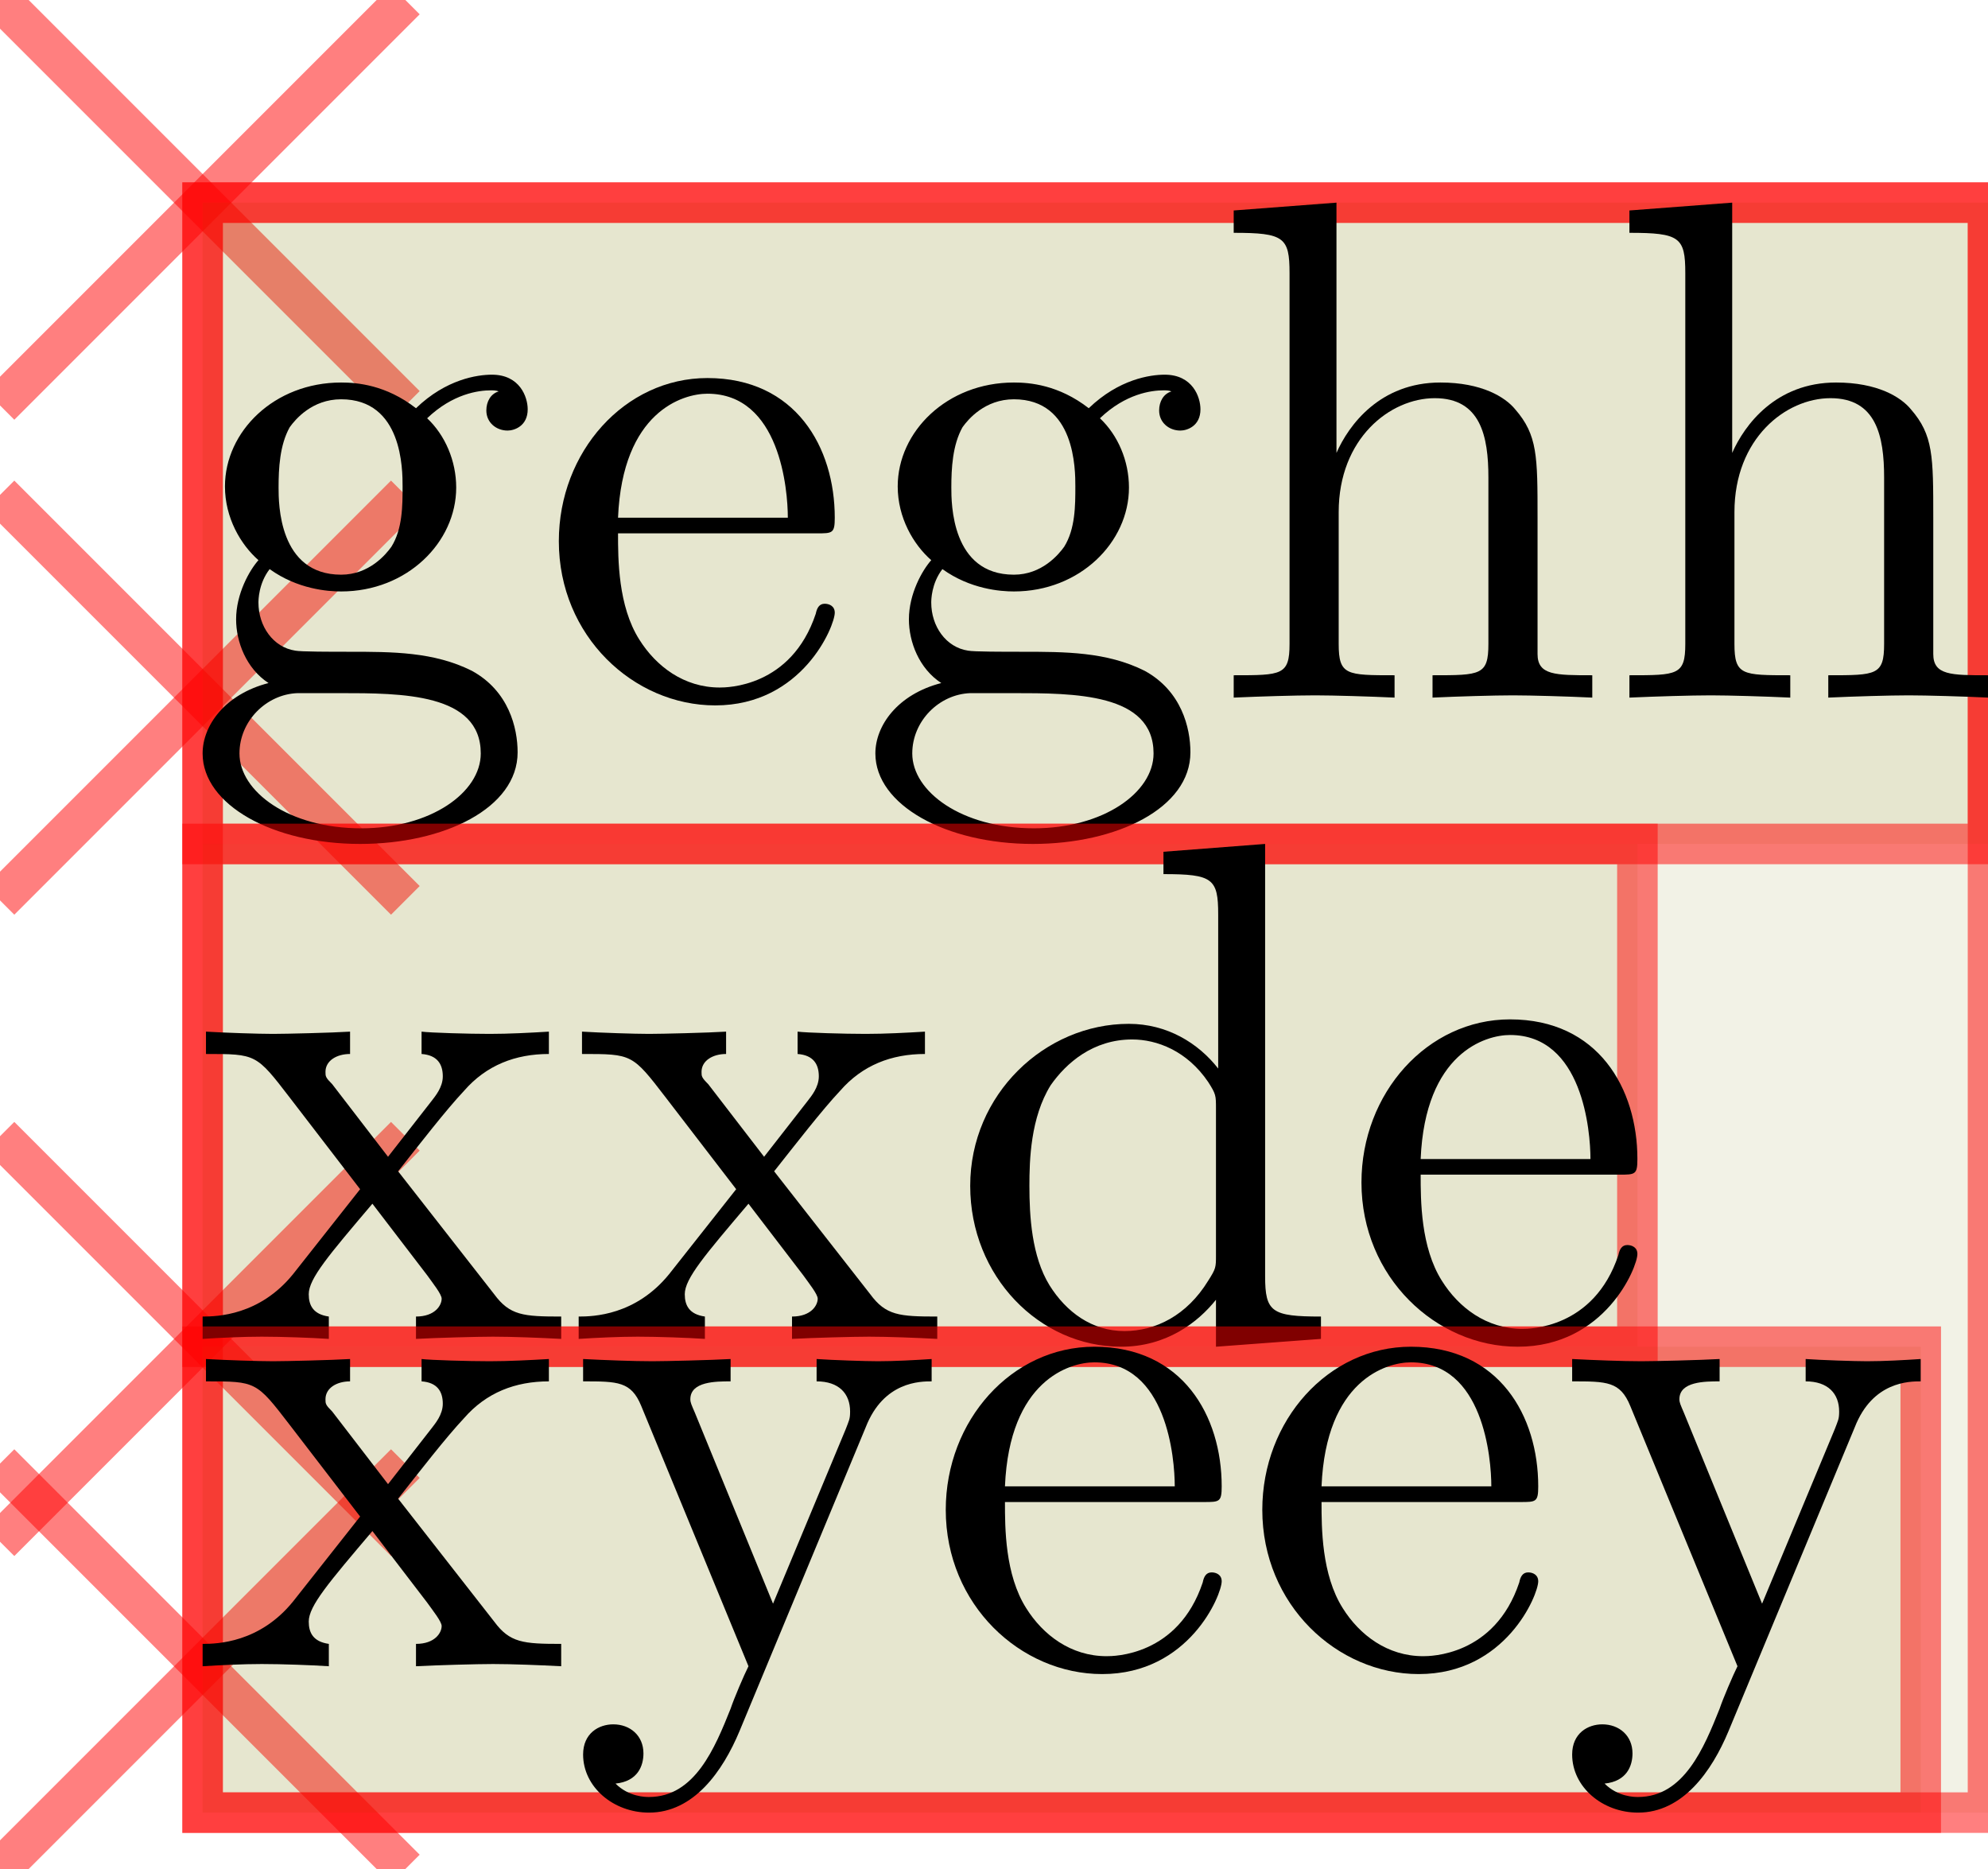
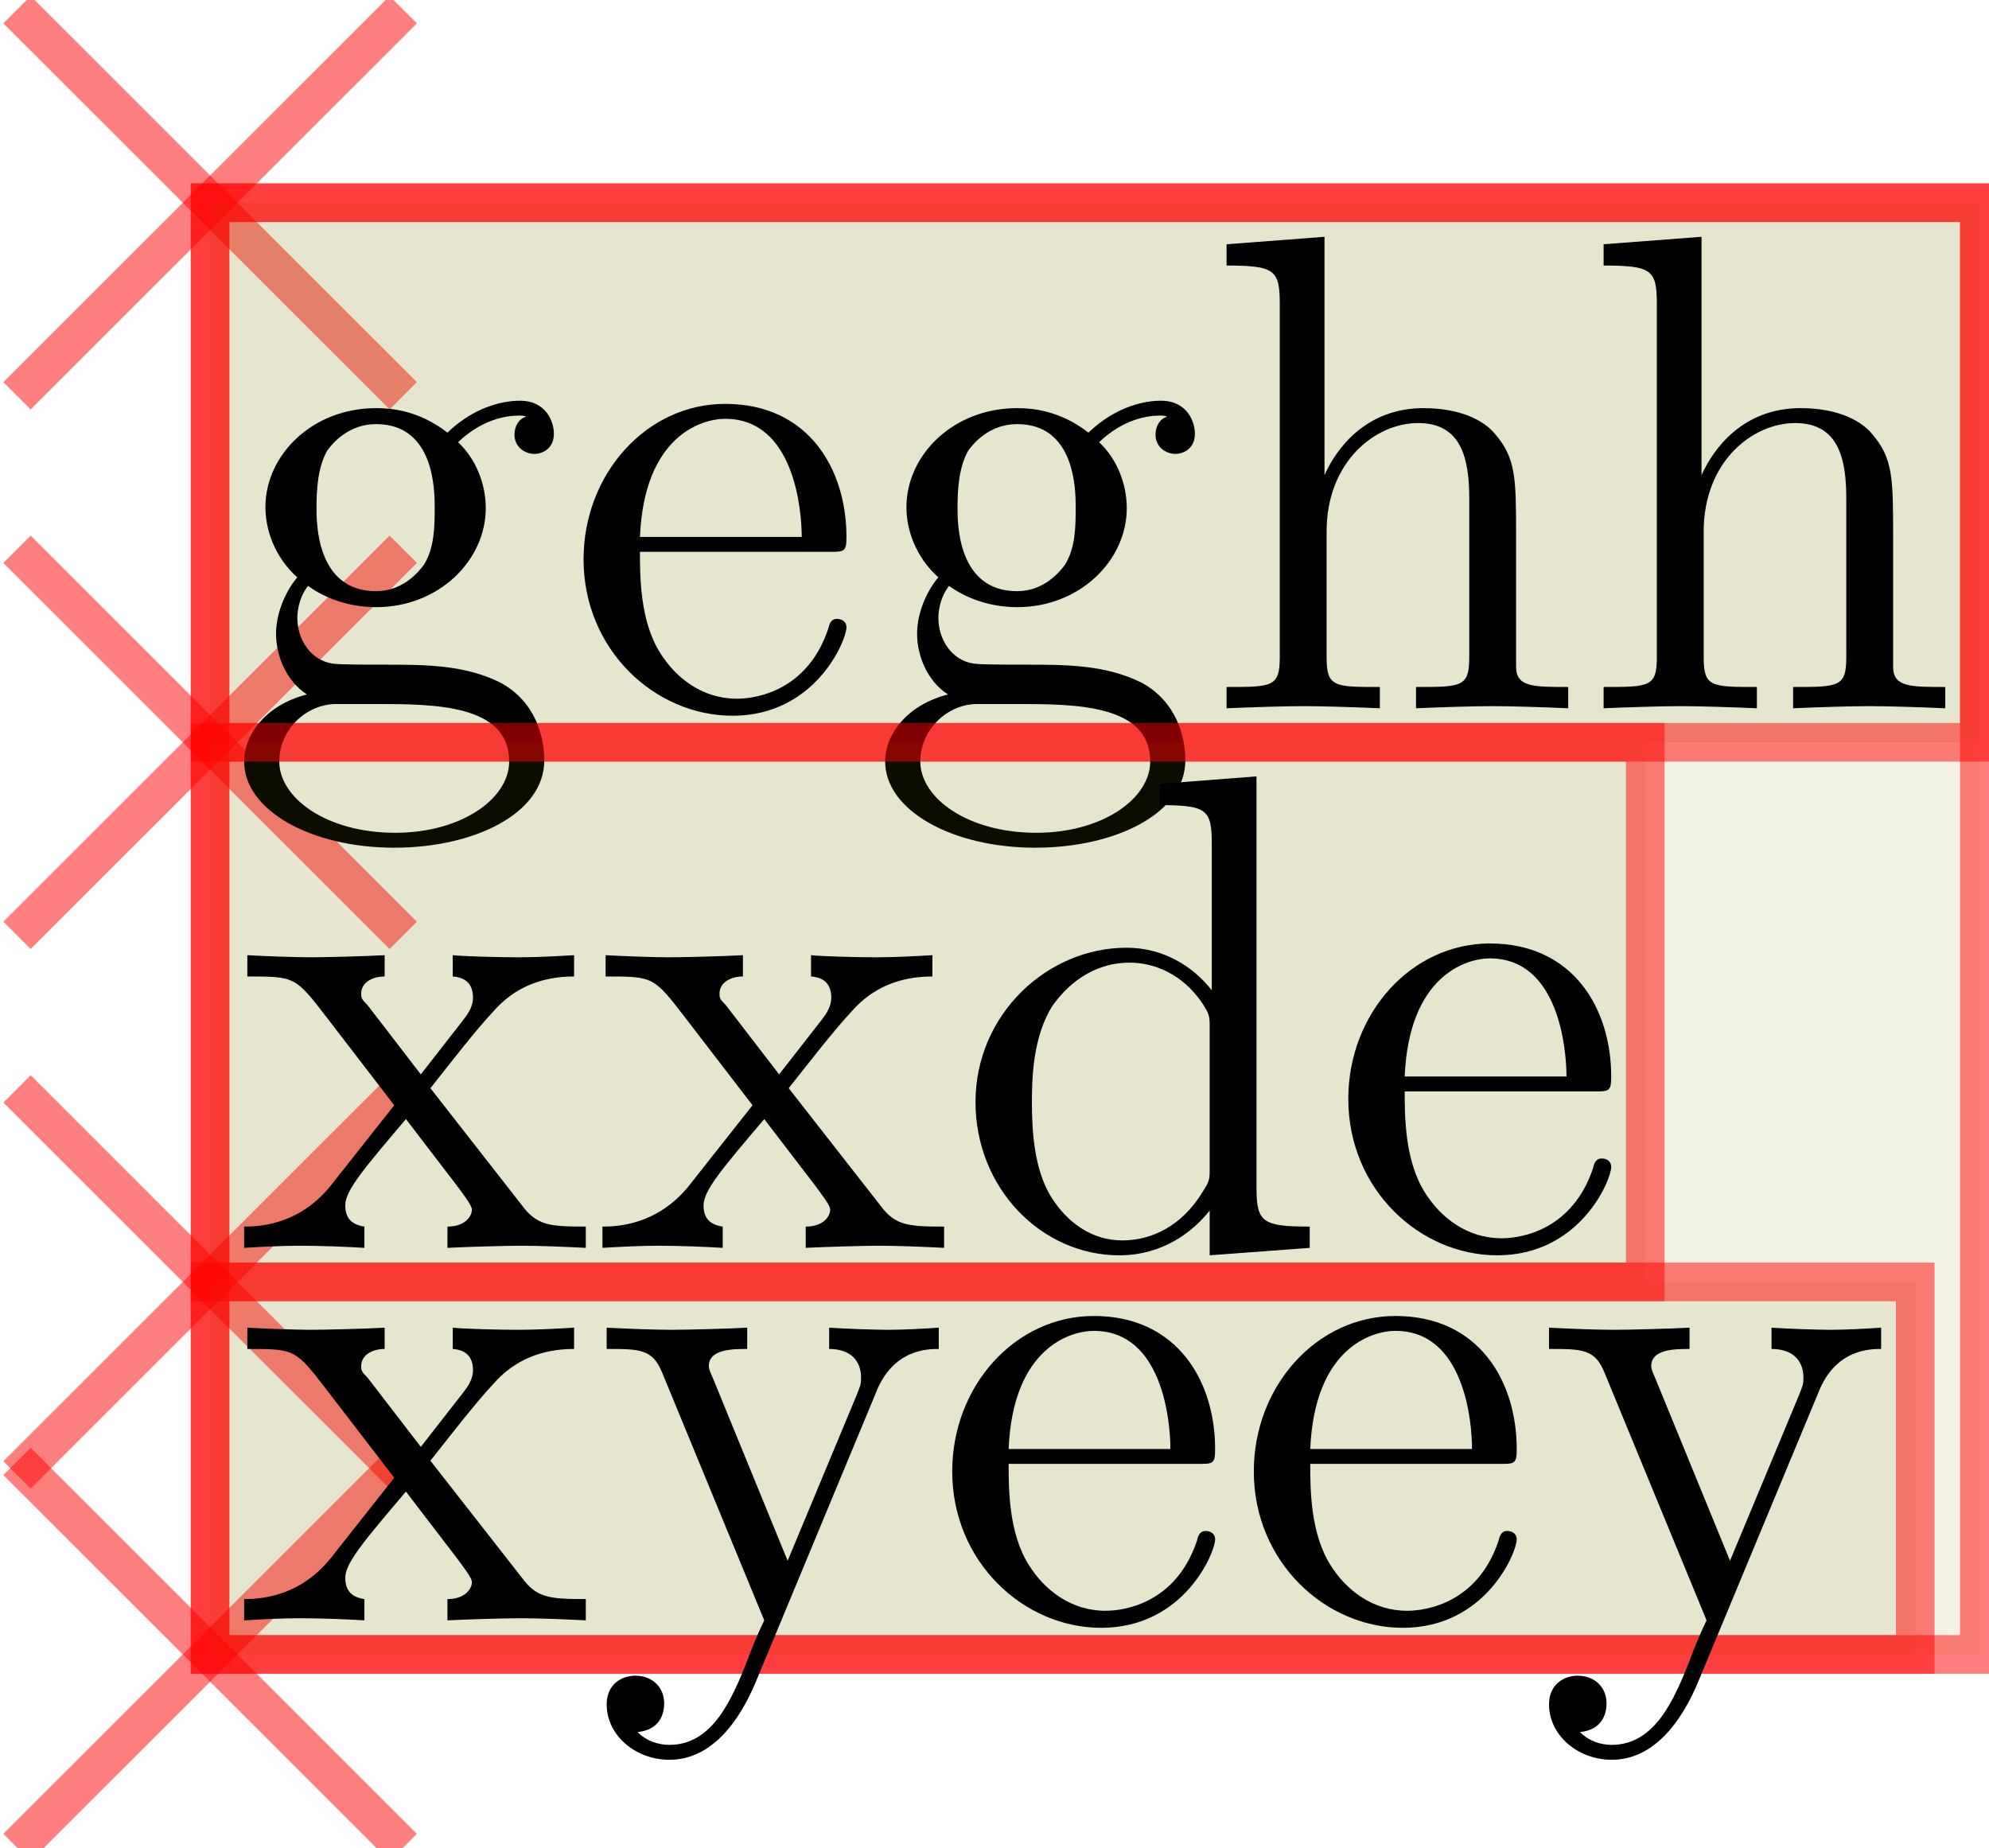
- <svg xmlns="http://www.w3.org/2000/svg" width="55.613pt" height="52.276pt" viewBox="0 0 55.613 52.276" version="1.1">
+ <svg xmlns="http://www.w3.org/2000/svg" width="58.397pt" height="54.247pt" viewBox="0 0 58.397 54.247" version="1.1">
  <g id="surface29">
-     <path style="fill:none;stroke-width:0.567;stroke-linecap:butt;stroke-linejoin:miter;stroke:rgb(100%,0%,0%);stroke-opacity:0.5;stroke-miterlimit:10;" d="M -2.835 2.835 L 2.835 -2.835 " transform="matrix(2,0,0,2,5.669291,5.669291)" />
-     <path style="fill:none;stroke-width:0.567;stroke-linecap:butt;stroke-linejoin:miter;stroke:rgb(100%,0%,0%);stroke-opacity:0.5;stroke-miterlimit:10;" d="M 2.835 2.835 L -2.835 -2.835 " transform="matrix(2,0,0,2,5.669291,5.669291)" />
-     <path style="fill-rule:nonzero;fill:rgb(50%,50%,0%);fill-opacity:0.1;stroke-width:0.567;stroke-linecap:butt;stroke-linejoin:miter;stroke:rgb(100%,0%,0%);stroke-opacity:0.5;stroke-miterlimit:10;" d="M -0.001 22.515 L 24.972 22.515 L 24.972 -0.001 L -0.001 -0.001 Z M -0.001 22.515 " transform="matrix(2,0,0,2,5.669291,5.669291)" />
-     <path style="fill:none;stroke-width:0.567;stroke-linecap:butt;stroke-linejoin:miter;stroke:rgb(100%,0%,0%);stroke-opacity:0.5;stroke-miterlimit:10;" d="M -2.835 9.757 L 2.835 4.087 " transform="matrix(2,0,0,2,5.669291,5.669291)" />
-     <path style="fill:none;stroke-width:0.567;stroke-linecap:butt;stroke-linejoin:miter;stroke:rgb(100%,0%,0%);stroke-opacity:0.5;stroke-miterlimit:10;" d="M 2.835 9.757 L -2.835 4.087 " transform="matrix(2,0,0,2,5.669291,5.669291)" />
-     <path style="fill-rule:nonzero;fill:rgb(50%,50%,0%);fill-opacity:0.1;stroke-width:0.567;stroke-linecap:butt;stroke-linejoin:miter;stroke:rgb(100%,0%,0%);stroke-opacity:0.5;stroke-miterlimit:10;" d="M -0.001 8.968 L 24.972 8.968 L 24.972 -0.001 L -0.001 -0.001 Z M -0.001 8.968 " transform="matrix(2,0,0,2,5.669291,5.669291)" />
-     <path style=" stroke:none;fill-rule:nonzero;fill:rgb(0%,0%,0%);fill-opacity:1;" d="M 9.543 16.074 C 7.793 16.074 7.793 14.074 7.793 13.637 C 7.793 13.105 7.824 12.449 8.105 11.949 C 8.262 11.73 8.73 11.168 9.543 11.168 C 11.262 11.168 11.262 13.137 11.262 13.605 C 11.262 14.137 11.262 14.793 10.949 15.293 C 10.793 15.512 10.324 16.074 9.543 16.074 Z M 7.23 16.855 C 7.23 16.793 7.23 16.324 7.543 15.918 C 8.324 16.48 9.168 16.543 9.543 16.543 C 11.387 16.543 12.762 15.168 12.762 13.637 C 12.762 12.887 12.449 12.168 11.949 11.699 C 12.668 11.012 13.387 10.918 13.73 10.918 C 13.793 10.918 13.887 10.918 13.949 10.949 C 13.73 11.012 13.605 11.23 13.605 11.48 C 13.605 11.824 13.887 12.043 14.199 12.043 C 14.387 12.043 14.762 11.918 14.762 11.449 C 14.762 11.105 14.543 10.48 13.762 10.48 C 13.355 10.48 12.48 10.605 11.637 11.418 C 10.793 10.762 9.98 10.699 9.543 10.699 C 7.668 10.699 6.293 12.074 6.293 13.605 C 6.293 14.48 6.73 15.23 7.23 15.668 C 6.98 15.949 6.605 16.605 6.605 17.324 C 6.605 17.949 6.887 18.699 7.512 19.105 C 6.293 19.418 5.668 20.293 5.668 21.074 C 5.668 22.512 7.637 23.605 10.074 23.605 C 12.418 23.605 14.48 22.605 14.48 21.043 C 14.48 20.355 14.23 19.324 13.199 18.762 C 12.137 18.23 10.98 18.23 9.762 18.23 C 9.262 18.23 8.418 18.23 8.262 18.199 C 7.637 18.105 7.23 17.512 7.23 16.855 Z M 10.105 23.168 C 8.074 23.168 6.699 22.137 6.699 21.074 C 6.699 20.168 7.449 19.418 8.324 19.387 L 9.512 19.387 C 11.23 19.387 13.449 19.387 13.449 21.074 C 13.449 22.168 12.043 23.168 10.105 23.168 Z M 10.105 23.168 " />
-     <path style=" stroke:none;fill-rule:nonzero;fill:rgb(0%,0%,0%);fill-opacity:1;" d="M 17.289 14.48 C 17.414 11.512 19.102 11.012 19.789 11.012 C 21.82 11.012 22.039 13.699 22.039 14.48 Z M 17.289 14.918 L 22.852 14.918 C 23.289 14.918 23.352 14.918 23.352 14.48 C 23.352 12.512 22.258 10.574 19.789 10.574 C 17.477 10.574 15.633 12.637 15.633 15.137 C 15.633 17.793 17.727 19.73 20.008 19.73 C 22.445 19.73 23.352 17.512 23.352 17.137 C 23.352 16.949 23.195 16.887 23.07 16.887 C 22.914 16.887 22.852 17.012 22.82 17.168 C 22.133 19.23 20.32 19.23 20.133 19.23 C 19.133 19.23 18.352 18.637 17.883 17.887 C 17.289 16.949 17.289 15.637 17.289 14.918 Z M 17.289 14.918 " />
-     <path style=" stroke:none;fill-rule:nonzero;fill:rgb(0%,0%,0%);fill-opacity:1;" d="M 28.363 16.074 C 26.613 16.074 26.613 14.074 26.613 13.637 C 26.613 13.105 26.645 12.449 26.926 11.949 C 27.082 11.73 27.551 11.168 28.363 11.168 C 30.082 11.168 30.082 13.137 30.082 13.605 C 30.082 14.137 30.082 14.793 29.77 15.293 C 29.613 15.512 29.145 16.074 28.363 16.074 Z M 26.051 16.855 C 26.051 16.793 26.051 16.324 26.363 15.918 C 27.145 16.48 27.988 16.543 28.363 16.543 C 30.207 16.543 31.582 15.168 31.582 13.637 C 31.582 12.887 31.27 12.168 30.77 11.699 C 31.488 11.012 32.207 10.918 32.551 10.918 C 32.613 10.918 32.707 10.918 32.77 10.949 C 32.551 11.012 32.426 11.23 32.426 11.48 C 32.426 11.824 32.707 12.043 33.02 12.043 C 33.207 12.043 33.582 11.918 33.582 11.449 C 33.582 11.105 33.363 10.48 32.582 10.48 C 32.176 10.48 31.301 10.605 30.457 11.418 C 29.613 10.762 28.801 10.699 28.363 10.699 C 26.488 10.699 25.113 12.074 25.113 13.605 C 25.113 14.48 25.551 15.23 26.051 15.668 C 25.801 15.949 25.426 16.605 25.426 17.324 C 25.426 17.949 25.707 18.699 26.332 19.105 C 25.113 19.418 24.488 20.293 24.488 21.074 C 24.488 22.512 26.457 23.605 28.895 23.605 C 31.238 23.605 33.301 22.605 33.301 21.043 C 33.301 20.355 33.051 19.324 32.02 18.762 C 30.957 18.23 29.801 18.23 28.582 18.23 C 28.082 18.23 27.238 18.23 27.082 18.199 C 26.457 18.105 26.051 17.512 26.051 16.855 Z M 28.926 23.168 C 26.895 23.168 25.52 22.137 25.52 21.074 C 25.52 20.168 26.27 19.418 27.145 19.387 L 28.332 19.387 C 30.051 19.387 32.27 19.387 32.27 21.074 C 32.27 22.168 30.863 23.168 28.926 23.168 Z M 28.926 23.168 " />
-     <path style=" stroke:none;fill-rule:nonzero;fill:rgb(0%,0%,0%);fill-opacity:1;" d="M 36.074 18.012 C 36.074 18.887 35.855 18.887 34.512 18.887 L 34.512 19.512 C 35.23 19.48 36.23 19.449 36.793 19.449 C 37.293 19.449 38.324 19.48 39.012 19.512 L 39.012 18.887 C 37.668 18.887 37.449 18.887 37.449 18.012 L 37.449 14.324 C 37.449 12.262 38.887 11.137 40.137 11.137 C 41.418 11.137 41.637 12.199 41.637 13.355 L 41.637 18.012 C 41.637 18.887 41.418 18.887 40.074 18.887 L 40.074 19.512 C 40.762 19.48 41.793 19.449 42.324 19.449 C 42.824 19.449 43.887 19.48 44.543 19.512 L 44.543 18.887 C 43.512 18.887 43.012 18.887 43.012 18.293 L 43.012 14.48 C 43.012 12.762 43.012 12.168 42.387 11.449 C 42.105 11.105 41.449 10.699 40.293 10.699 C 38.605 10.699 37.73 11.887 37.387 12.668 L 37.387 5.668 L 34.512 5.887 L 34.512 6.512 C 35.918 6.512 36.074 6.637 36.074 7.637 Z M 36.074 18.012 " />
-     <path style=" stroke:none;fill-rule:nonzero;fill:rgb(0%,0%,0%);fill-opacity:1;" d="M 47.145 18.012 C 47.145 18.887 46.926 18.887 45.582 18.887 L 45.582 19.512 C 46.301 19.48 47.301 19.449 47.863 19.449 C 48.363 19.449 49.395 19.48 50.082 19.512 L 50.082 18.887 C 48.738 18.887 48.52 18.887 48.52 18.012 L 48.52 14.324 C 48.52 12.262 49.957 11.137 51.207 11.137 C 52.488 11.137 52.707 12.199 52.707 13.355 L 52.707 18.012 C 52.707 18.887 52.488 18.887 51.145 18.887 L 51.145 19.512 C 51.832 19.48 52.863 19.449 53.395 19.449 C 53.895 19.449 54.957 19.48 55.613 19.512 L 55.613 18.887 C 54.582 18.887 54.082 18.887 54.082 18.293 L 54.082 14.48 C 54.082 12.762 54.082 12.168 53.457 11.449 C 53.176 11.105 52.52 10.699 51.363 10.699 C 49.676 10.699 48.801 11.887 48.457 12.668 L 48.457 5.668 L 45.582 5.887 L 45.582 6.512 C 46.988 6.512 47.145 6.637 47.145 7.637 Z M 47.145 18.012 " />
-     <path style="fill:none;stroke-width:0.567;stroke-linecap:butt;stroke-linejoin:miter;stroke:rgb(100%,0%,0%);stroke-opacity:0.5;stroke-miterlimit:10;" d="M -2.835 18.726 L 2.835 13.056 " transform="matrix(2,0,0,2,5.669291,5.669291)" />
-     <path style="fill:none;stroke-width:0.567;stroke-linecap:butt;stroke-linejoin:miter;stroke:rgb(100%,0%,0%);stroke-opacity:0.5;stroke-miterlimit:10;" d="M 2.835 18.726 L -2.835 13.056 " transform="matrix(2,0,0,2,5.669291,5.669291)" />
-     <path style="fill-rule:nonzero;fill:rgb(50%,50%,0%);fill-opacity:0.1;stroke-width:0.567;stroke-linecap:butt;stroke-linejoin:miter;stroke:rgb(100%,0%,0%);stroke-opacity:0.5;stroke-miterlimit:10;" d="M -0.001 15.999 L 20.068 15.999 L 20.068 8.968 L -0.001 8.968 Z M -0.001 15.999 " transform="matrix(2,0,0,2,5.669291,5.669291)" />
-     <path style=" stroke:none;fill-rule:nonzero;fill:rgb(0%,0%,0%);fill-opacity:1;" d="M 11.137 32.762 C 11.73 32.012 12.48 31.043 12.98 30.512 C 13.605 29.793 14.418 29.48 15.355 29.48 L 15.355 28.855 C 14.824 28.887 14.23 28.918 13.699 28.918 C 13.105 28.918 12.043 28.887 11.793 28.855 L 11.793 29.48 C 12.23 29.512 12.387 29.762 12.387 30.105 C 12.387 30.418 12.168 30.668 12.074 30.793 L 10.855 32.355 L 9.293 30.324 C 9.105 30.137 9.105 30.105 9.105 29.98 C 9.105 29.668 9.418 29.48 9.793 29.48 L 9.793 28.855 C 9.293 28.887 7.98 28.918 7.637 28.918 C 7.23 28.918 6.293 28.887 5.762 28.855 L 5.762 29.48 C 7.168 29.48 7.168 29.48 8.105 30.699 L 10.074 33.262 L 8.199 35.637 C 7.262 36.793 6.074 36.824 5.668 36.824 L 5.668 37.449 C 6.168 37.418 6.793 37.387 7.324 37.387 C 7.887 37.387 8.73 37.418 9.199 37.449 L 9.199 36.824 C 8.762 36.762 8.637 36.512 8.637 36.199 C 8.637 35.762 9.199 35.105 10.418 33.668 L 11.949 35.668 C 12.105 35.887 12.355 36.199 12.355 36.324 C 12.355 36.512 12.168 36.824 11.637 36.824 L 11.637 37.449 C 12.23 37.418 13.355 37.387 13.793 37.387 C 14.324 37.387 15.105 37.418 15.699 37.449 L 15.699 36.824 C 14.637 36.824 14.262 36.793 13.824 36.199 Z M 11.137 32.762 " />
-     <path style=" stroke:none;fill-rule:nonzero;fill:rgb(0%,0%,0%);fill-opacity:1;" d="M 21.656 32.762 C 22.25 32.012 23 31.043 23.5 30.512 C 24.125 29.793 24.938 29.48 25.875 29.48 L 25.875 28.855 C 25.344 28.887 24.75 28.918 24.219 28.918 C 23.625 28.918 22.562 28.887 22.312 28.855 L 22.312 29.48 C 22.75 29.512 22.906 29.762 22.906 30.105 C 22.906 30.418 22.688 30.668 22.594 30.793 L 21.375 32.355 L 19.812 30.324 C 19.625 30.137 19.625 30.105 19.625 29.98 C 19.625 29.668 19.938 29.48 20.312 29.48 L 20.312 28.855 C 19.812 28.887 18.5 28.918 18.156 28.918 C 17.75 28.918 16.812 28.887 16.281 28.855 L 16.281 29.48 C 17.688 29.48 17.688 29.48 18.625 30.699 L 20.594 33.262 L 18.719 35.637 C 17.781 36.793 16.594 36.824 16.188 36.824 L 16.188 37.449 C 16.688 37.418 17.312 37.387 17.844 37.387 C 18.406 37.387 19.25 37.418 19.719 37.449 L 19.719 36.824 C 19.281 36.762 19.156 36.512 19.156 36.199 C 19.156 35.762 19.719 35.105 20.938 33.668 L 22.469 35.668 C 22.625 35.887 22.875 36.199 22.875 36.324 C 22.875 36.512 22.688 36.824 22.156 36.824 L 22.156 37.449 C 22.75 37.418 23.875 37.387 24.312 37.387 C 24.844 37.387 25.625 37.418 26.219 37.449 L 26.219 36.824 C 25.156 36.824 24.781 36.793 24.344 36.199 Z M 21.656 32.762 " />
-     <path style=" stroke:none;fill-rule:nonzero;fill:rgb(0%,0%,0%);fill-opacity:1;" d="M 34.016 36.355 L 34.016 37.668 L 36.953 37.449 L 36.953 36.824 C 35.578 36.824 35.391 36.699 35.391 35.699 L 35.391 23.605 L 32.547 23.824 L 32.547 24.449 C 33.922 24.449 34.078 24.574 34.078 25.574 L 34.078 29.887 C 33.516 29.168 32.641 28.637 31.578 28.637 C 29.234 28.637 27.141 30.605 27.141 33.168 C 27.141 35.699 29.078 37.668 31.359 37.668 C 32.641 37.668 33.516 36.98 34.016 36.355 Z M 34.016 31.012 L 34.016 35.105 C 34.016 35.449 34.016 35.48 33.797 35.824 C 33.203 36.793 32.328 37.23 31.453 37.23 C 30.547 37.23 29.828 36.699 29.359 35.949 C 28.859 35.137 28.797 34.012 28.797 33.168 C 28.797 32.449 28.828 31.262 29.391 30.355 C 29.828 29.73 30.578 29.074 31.672 29.074 C 32.359 29.074 33.203 29.387 33.797 30.262 C 34.016 30.605 34.016 30.637 34.016 31.012 Z M 34.016 31.012 " />
-     <path style=" stroke:none;fill-rule:nonzero;fill:rgb(0%,0%,0%);fill-opacity:1;" d="M 39.742 32.418 C 39.867 29.449 41.555 28.949 42.242 28.949 C 44.273 28.949 44.492 31.637 44.492 32.418 Z M 39.742 32.855 L 45.305 32.855 C 45.742 32.855 45.805 32.855 45.805 32.418 C 45.805 30.449 44.711 28.512 42.242 28.512 C 39.93 28.512 38.086 30.574 38.086 33.074 C 38.086 35.73 40.18 37.668 42.461 37.668 C 44.898 37.668 45.805 35.449 45.805 35.074 C 45.805 34.887 45.648 34.824 45.523 34.824 C 45.367 34.824 45.305 34.949 45.273 35.105 C 44.586 37.168 42.773 37.168 42.586 37.168 C 41.586 37.168 40.805 36.574 40.336 35.824 C 39.742 34.887 39.742 33.574 39.742 32.855 Z M 39.742 32.855 " />
-     <path style="fill:none;stroke-width:0.567;stroke-linecap:butt;stroke-linejoin:miter;stroke:rgb(100%,0%,0%);stroke-opacity:0.5;stroke-miterlimit:10;" d="M -2.835 23.304 L 2.835 17.634 " transform="matrix(2,0,0,2,5.669291,5.669291)" />
-     <path style="fill:none;stroke-width:0.567;stroke-linecap:butt;stroke-linejoin:miter;stroke:rgb(100%,0%,0%);stroke-opacity:0.5;stroke-miterlimit:10;" d="M 2.835 23.304 L -2.835 17.634 " transform="matrix(2,0,0,2,5.669291,5.669291)" />
-     <path style="fill-rule:nonzero;fill:rgb(50%,50%,0%);fill-opacity:0.1;stroke-width:0.567;stroke-linecap:butt;stroke-linejoin:miter;stroke:rgb(100%,0%,0%);stroke-opacity:0.5;stroke-miterlimit:10;" d="M -0.001 22.515 L 24.031 22.515 L 24.031 15.999 L -0.001 15.999 Z M -0.001 22.515 " transform="matrix(2,0,0,2,5.669291,5.669291)" />
-     <path style=" stroke:none;fill-rule:nonzero;fill:rgb(0%,0%,0%);fill-opacity:1;" d="M 11.137 41.918 C 11.73 41.168 12.48 40.199 12.98 39.668 C 13.605 38.949 14.418 38.637 15.355 38.637 L 15.355 38.012 C 14.824 38.043 14.23 38.074 13.699 38.074 C 13.105 38.074 12.043 38.043 11.793 38.012 L 11.793 38.637 C 12.23 38.668 12.387 38.918 12.387 39.262 C 12.387 39.574 12.168 39.824 12.074 39.949 L 10.855 41.512 L 9.293 39.48 C 9.105 39.293 9.105 39.262 9.105 39.137 C 9.105 38.824 9.418 38.637 9.793 38.637 L 9.793 38.012 C 9.293 38.043 7.98 38.074 7.637 38.074 C 7.23 38.074 6.293 38.043 5.762 38.012 L 5.762 38.637 C 7.168 38.637 7.168 38.637 8.105 39.855 L 10.074 42.418 L 8.199 44.793 C 7.262 45.949 6.074 45.98 5.668 45.98 L 5.668 46.605 C 6.168 46.574 6.793 46.543 7.324 46.543 C 7.887 46.543 8.73 46.574 9.199 46.605 L 9.199 45.98 C 8.762 45.918 8.637 45.668 8.637 45.355 C 8.637 44.918 9.199 44.262 10.418 42.824 L 11.949 44.824 C 12.105 45.043 12.355 45.355 12.355 45.48 C 12.355 45.668 12.168 45.98 11.637 45.98 L 11.637 46.605 C 12.23 46.574 13.355 46.543 13.793 46.543 C 14.324 46.543 15.105 46.574 15.699 46.605 L 15.699 45.98 C 14.637 45.98 14.262 45.949 13.824 45.355 Z M 11.137 41.918 " />
-     <path style=" stroke:none;fill-rule:nonzero;fill:rgb(0%,0%,0%);fill-opacity:1;" d="M 24.219 39.918 C 24.719 38.637 25.75 38.637 26.062 38.637 L 26.062 38.012 C 25.594 38.043 25.031 38.074 24.562 38.074 C 24.219 38.074 23.281 38.043 22.844 38.012 L 22.844 38.637 C 23.469 38.637 23.781 38.98 23.781 39.48 C 23.781 39.699 23.75 39.73 23.656 39.98 L 21.625 44.855 L 19.438 39.512 C 19.344 39.293 19.312 39.23 19.312 39.137 C 19.312 38.637 20.031 38.637 20.438 38.637 L 20.438 38.012 C 19.906 38.043 18.594 38.074 18.25 38.074 C 17.719 38.074 16.906 38.043 16.312 38.012 L 16.312 38.637 C 17.281 38.637 17.656 38.637 17.938 39.324 L 20.938 46.605 C 20.812 46.855 20.531 47.512 20.438 47.793 C 20 48.887 19.438 50.262 18.156 50.262 C 18.062 50.262 17.594 50.262 17.219 49.887 C 17.844 49.824 18 49.387 18 49.043 C 18 48.543 17.625 48.23 17.156 48.23 C 16.75 48.23 16.312 48.48 16.312 49.074 C 16.312 49.98 17.156 50.699 18.156 50.699 C 19.406 50.699 20.219 49.543 20.688 48.418 Z M 24.219 39.918 " />
-     <path style=" stroke:none;fill-rule:nonzero;fill:rgb(0%,0%,0%);fill-opacity:1;" d="M 28.113 41.574 C 28.238 38.605 29.926 38.105 30.613 38.105 C 32.645 38.105 32.863 40.793 32.863 41.574 Z M 28.113 42.012 L 33.676 42.012 C 34.113 42.012 34.176 42.012 34.176 41.574 C 34.176 39.605 33.082 37.668 30.613 37.668 C 28.301 37.668 26.457 39.73 26.457 42.23 C 26.457 44.887 28.551 46.824 30.832 46.824 C 33.27 46.824 34.176 44.605 34.176 44.23 C 34.176 44.043 34.02 43.98 33.895 43.98 C 33.738 43.98 33.676 44.105 33.645 44.262 C 32.957 46.324 31.145 46.324 30.957 46.324 C 29.957 46.324 29.176 45.73 28.707 44.98 C 28.113 44.043 28.113 42.73 28.113 42.012 Z M 28.113 42.012 " />
-     <path style=" stroke:none;fill-rule:nonzero;fill:rgb(0%,0%,0%);fill-opacity:1;" d="M 36.969 41.574 C 37.094 38.605 38.781 38.105 39.469 38.105 C 41.5 38.105 41.719 40.793 41.719 41.574 Z M 36.969 42.012 L 42.531 42.012 C 42.969 42.012 43.031 42.012 43.031 41.574 C 43.031 39.605 41.938 37.668 39.469 37.668 C 37.156 37.668 35.312 39.73 35.312 42.23 C 35.312 44.887 37.406 46.824 39.688 46.824 C 42.125 46.824 43.031 44.605 43.031 44.23 C 43.031 44.043 42.875 43.98 42.75 43.98 C 42.594 43.98 42.531 44.105 42.5 44.262 C 41.812 46.324 40 46.324 39.812 46.324 C 38.812 46.324 38.031 45.73 37.562 44.98 C 36.969 44.043 36.969 42.73 36.969 42.012 Z M 36.969 42.012 " />
-     <path style=" stroke:none;fill-rule:nonzero;fill:rgb(0%,0%,0%);fill-opacity:1;" d="M 51.887 39.918 C 52.387 38.637 53.418 38.637 53.73 38.637 L 53.73 38.012 C 53.262 38.043 52.699 38.074 52.23 38.074 C 51.887 38.074 50.949 38.043 50.512 38.012 L 50.512 38.637 C 51.137 38.637 51.449 38.98 51.449 39.48 C 51.449 39.699 51.418 39.73 51.324 39.98 L 49.293 44.855 L 47.105 39.512 C 47.012 39.293 46.98 39.23 46.98 39.137 C 46.98 38.637 47.699 38.637 48.105 38.637 L 48.105 38.012 C 47.574 38.043 46.262 38.074 45.918 38.074 C 45.387 38.074 44.574 38.043 43.98 38.012 L 43.98 38.637 C 44.949 38.637 45.324 38.637 45.605 39.324 L 48.605 46.605 C 48.48 46.855 48.199 47.512 48.105 47.793 C 47.668 48.887 47.105 50.262 45.824 50.262 C 45.73 50.262 45.262 50.262 44.887 49.887 C 45.512 49.824 45.668 49.387 45.668 49.043 C 45.668 48.543 45.293 48.23 44.824 48.23 C 44.418 48.23 43.98 48.48 43.98 49.074 C 43.98 49.98 44.824 50.699 45.824 50.699 C 47.074 50.699 47.887 49.543 48.355 48.418 Z M 51.887 39.918 " />
+     <path style="fill:none;stroke-width:0.567;stroke-linecap:butt;stroke-linejoin:miter;stroke:rgb(100%,0%,0%);stroke-opacity:0.5;stroke-miterlimit:10;" d="M -2.835 2.834 L 2.835 -2.834 " transform="matrix(2,0,0,2,6.169291,5.952756)" />
+     <path style="fill:none;stroke-width:0.567;stroke-linecap:butt;stroke-linejoin:miter;stroke:rgb(100%,0%,0%);stroke-opacity:0.5;stroke-miterlimit:10;" d="M 2.835 2.834 L -2.835 -2.834 " transform="matrix(2,0,0,2,6.169291,5.952756)" />
+     <path style="fill-rule:nonzero;fill:rgb(50%,50%,0%);fill-opacity:0.1;stroke-width:0.567;stroke-linecap:butt;stroke-linejoin:miter;stroke:rgb(100%,0%,0%);stroke-opacity:0.5;stroke-miterlimit:10;" d="M -0.001 21.313 L 25.972 21.313 L 25.972 0 L -0.001 0 Z M -0.001 21.313 " transform="matrix(2,0,0,2,6.169291,5.952756)" />
+     <path style="fill:none;stroke-width:0.567;stroke-linecap:butt;stroke-linejoin:miter;stroke:rgb(100%,0%,0%);stroke-opacity:0.5;stroke-miterlimit:10;" d="M -2.835 10.756 L 2.835 5.088 " transform="matrix(2,0,0,2,6.169291,5.952756)" />
+     <path style="fill:none;stroke-width:0.567;stroke-linecap:butt;stroke-linejoin:miter;stroke:rgb(100%,0%,0%);stroke-opacity:0.5;stroke-miterlimit:10;" d="M 2.835 10.756 L -2.835 5.088 " transform="matrix(2,0,0,2,6.169291,5.952756)" />
+     <path style="fill-rule:nonzero;fill:rgb(50%,50%,0%);fill-opacity:0.1;stroke-width:0.567;stroke-linecap:butt;stroke-linejoin:miter;stroke:rgb(100%,0%,0%);stroke-opacity:0.5;stroke-miterlimit:10;" d="M -0.001 7.922 L 25.972 7.922 L 25.972 0 L -0.001 0 Z M -0.001 7.922 " transform="matrix(2,0,0,2,6.169291,5.952756)" />
+     <path style=" stroke:none;fill-rule:nonzero;fill:rgb(0%,0%,0%);fill-opacity:1;" d="M 11.043 17.359 C 9.293 17.359 9.293 15.359 9.293 14.922 C 9.293 14.391 9.324 13.734 9.605 13.234 C 9.762 13.016 10.23 12.453 11.043 12.453 C 12.762 12.453 12.762 14.422 12.762 14.891 C 12.762 15.422 12.762 16.078 12.449 16.578 C 12.293 16.797 11.824 17.359 11.043 17.359 Z M 8.73 18.141 C 8.73 18.078 8.73 17.609 9.043 17.203 C 9.824 17.766 10.668 17.828 11.043 17.828 C 12.887 17.828 14.262 16.453 14.262 14.922 C 14.262 14.172 13.949 13.453 13.449 12.984 C 14.168 12.297 14.887 12.203 15.23 12.203 C 15.293 12.203 15.387 12.203 15.449 12.234 C 15.23 12.297 15.105 12.516 15.105 12.766 C 15.105 13.109 15.387 13.328 15.699 13.328 C 15.887 13.328 16.262 13.203 16.262 12.734 C 16.262 12.391 16.043 11.766 15.262 11.766 C 14.855 11.766 13.98 11.891 13.137 12.703 C 12.293 12.047 11.48 11.984 11.043 11.984 C 9.168 11.984 7.793 13.359 7.793 14.891 C 7.793 15.766 8.23 16.516 8.73 16.953 C 8.48 17.234 8.105 17.891 8.105 18.609 C 8.105 19.234 8.387 19.984 9.012 20.391 C 7.793 20.703 7.168 21.578 7.168 22.359 C 7.168 23.797 9.137 24.891 11.574 24.891 C 13.918 24.891 15.98 23.891 15.98 22.328 C 15.98 21.641 15.73 20.609 14.699 20.047 C 13.637 19.516 12.48 19.516 11.262 19.516 C 10.762 19.516 9.918 19.516 9.762 19.484 C 9.137 19.391 8.73 18.797 8.73 18.141 Z M 11.605 24.453 C 9.574 24.453 8.199 23.422 8.199 22.359 C 8.199 21.453 8.949 20.703 9.824 20.672 L 11.012 20.672 C 12.73 20.672 14.949 20.672 14.949 22.359 C 14.949 23.453 13.543 24.453 11.605 24.453 Z M 11.605 24.453 " />
+     <path style=" stroke:none;fill-rule:nonzero;fill:rgb(0%,0%,0%);fill-opacity:1;" d="M 18.789 15.766 C 18.914 12.797 20.602 12.297 21.289 12.297 C 23.32 12.297 23.539 14.984 23.539 15.766 Z M 18.789 16.203 L 24.352 16.203 C 24.789 16.203 24.852 16.203 24.852 15.766 C 24.852 13.797 23.758 11.859 21.289 11.859 C 18.977 11.859 17.133 13.922 17.133 16.422 C 17.133 19.078 19.227 21.016 21.508 21.016 C 23.945 21.016 24.852 18.797 24.852 18.422 C 24.852 18.234 24.695 18.172 24.57 18.172 C 24.414 18.172 24.352 18.297 24.32 18.453 C 23.633 20.516 21.82 20.516 21.633 20.516 C 20.633 20.516 19.852 19.922 19.383 19.172 C 18.789 18.234 18.789 16.922 18.789 16.203 Z M 18.789 16.203 " />
+     <path style=" stroke:none;fill-rule:nonzero;fill:rgb(0%,0%,0%);fill-opacity:1;" d="M 29.863 17.359 C 28.113 17.359 28.113 15.359 28.113 14.922 C 28.113 14.391 28.145 13.734 28.426 13.234 C 28.582 13.016 29.051 12.453 29.863 12.453 C 31.582 12.453 31.582 14.422 31.582 14.891 C 31.582 15.422 31.582 16.078 31.27 16.578 C 31.113 16.797 30.645 17.359 29.863 17.359 Z M 27.551 18.141 C 27.551 18.078 27.551 17.609 27.863 17.203 C 28.645 17.766 29.488 17.828 29.863 17.828 C 31.707 17.828 33.082 16.453 33.082 14.922 C 33.082 14.172 32.77 13.453 32.27 12.984 C 32.988 12.297 33.707 12.203 34.051 12.203 C 34.113 12.203 34.207 12.203 34.27 12.234 C 34.051 12.297 33.926 12.516 33.926 12.766 C 33.926 13.109 34.207 13.328 34.52 13.328 C 34.707 13.328 35.082 13.203 35.082 12.734 C 35.082 12.391 34.863 11.766 34.082 11.766 C 33.676 11.766 32.801 11.891 31.957 12.703 C 31.113 12.047 30.301 11.984 29.863 11.984 C 27.988 11.984 26.613 13.359 26.613 14.891 C 26.613 15.766 27.051 16.516 27.551 16.953 C 27.301 17.234 26.926 17.891 26.926 18.609 C 26.926 19.234 27.207 19.984 27.832 20.391 C 26.613 20.703 25.988 21.578 25.988 22.359 C 25.988 23.797 27.957 24.891 30.395 24.891 C 32.738 24.891 34.801 23.891 34.801 22.328 C 34.801 21.641 34.551 20.609 33.52 20.047 C 32.457 19.516 31.301 19.516 30.082 19.516 C 29.582 19.516 28.738 19.516 28.582 19.484 C 27.957 19.391 27.551 18.797 27.551 18.141 Z M 30.426 24.453 C 28.395 24.453 27.02 23.422 27.02 22.359 C 27.02 21.453 27.77 20.703 28.645 20.672 L 29.832 20.672 C 31.551 20.672 33.77 20.672 33.77 22.359 C 33.77 23.453 32.363 24.453 30.426 24.453 Z M 30.426 24.453 " />
+     <path style=" stroke:none;fill-rule:nonzero;fill:rgb(0%,0%,0%);fill-opacity:1;" d="M 37.574 19.297 C 37.574 20.172 37.355 20.172 36.012 20.172 L 36.012 20.797 C 36.73 20.766 37.73 20.734 38.293 20.734 C 38.793 20.734 39.824 20.766 40.512 20.797 L 40.512 20.172 C 39.168 20.172 38.949 20.172 38.949 19.297 L 38.949 15.609 C 38.949 13.547 40.387 12.422 41.637 12.422 C 42.918 12.422 43.137 13.484 43.137 14.641 L 43.137 19.297 C 43.137 20.172 42.918 20.172 41.574 20.172 L 41.574 20.797 C 42.262 20.766 43.293 20.734 43.824 20.734 C 44.324 20.734 45.387 20.766 46.043 20.797 L 46.043 20.172 C 45.012 20.172 44.512 20.172 44.512 19.578 L 44.512 15.766 C 44.512 14.047 44.512 13.453 43.887 12.734 C 43.605 12.391 42.949 11.984 41.793 11.984 C 40.105 11.984 39.23 13.172 38.887 13.953 L 38.887 6.953 L 36.012 7.172 L 36.012 7.797 C 37.418 7.797 37.574 7.922 37.574 8.922 Z M 37.574 19.297 " />
+     <path style=" stroke:none;fill-rule:nonzero;fill:rgb(0%,0%,0%);fill-opacity:1;" d="M 48.645 19.297 C 48.645 20.172 48.426 20.172 47.082 20.172 L 47.082 20.797 C 47.801 20.766 48.801 20.734 49.363 20.734 C 49.863 20.734 50.895 20.766 51.582 20.797 L 51.582 20.172 C 50.238 20.172 50.02 20.172 50.02 19.297 L 50.02 15.609 C 50.02 13.547 51.457 12.422 52.707 12.422 C 53.988 12.422 54.207 13.484 54.207 14.641 L 54.207 19.297 C 54.207 20.172 53.988 20.172 52.645 20.172 L 52.645 20.797 C 53.332 20.766 54.363 20.734 54.895 20.734 C 55.395 20.734 56.457 20.766 57.113 20.797 L 57.113 20.172 C 56.082 20.172 55.582 20.172 55.582 19.578 L 55.582 15.766 C 55.582 14.047 55.582 13.453 54.957 12.734 C 54.676 12.391 54.02 11.984 52.863 11.984 C 51.176 11.984 50.301 13.172 49.957 13.953 L 49.957 6.953 L 47.082 7.172 L 47.082 7.797 C 48.488 7.797 48.645 7.922 48.645 8.922 Z M 48.645 19.297 " />
+     <path style="fill:none;stroke-width:0.567;stroke-linecap:butt;stroke-linejoin:miter;stroke:rgb(100%,0%,0%);stroke-opacity:0.5;stroke-miterlimit:10;" d="M -2.835 18.678 L 2.835 13.01 " transform="matrix(2,0,0,2,6.169291,5.952756)" />
+     <path style="fill:none;stroke-width:0.567;stroke-linecap:butt;stroke-linejoin:miter;stroke:rgb(100%,0%,0%);stroke-opacity:0.5;stroke-miterlimit:10;" d="M 2.835 18.678 L -2.835 13.01 " transform="matrix(2,0,0,2,6.169291,5.952756)" />
+     <path style="fill-rule:nonzero;fill:rgb(50%,50%,0%);fill-opacity:0.1;stroke-width:0.567;stroke-linecap:butt;stroke-linejoin:miter;stroke:rgb(100%,0%,0%);stroke-opacity:0.5;stroke-miterlimit:10;" d="M -0.001 15.844 L 21.068 15.844 L 21.068 7.922 L -0.001 7.922 Z M -0.001 15.844 " transform="matrix(2,0,0,2,6.169291,5.952756)" />
+     <path style=" stroke:none;fill-rule:nonzero;fill:rgb(0%,0%,0%);fill-opacity:1;" d="M 12.637 31.953 C 13.23 31.203 13.98 30.234 14.48 29.703 C 15.105 28.984 15.918 28.672 16.855 28.672 L 16.855 28.047 C 16.324 28.078 15.73 28.109 15.199 28.109 C 14.605 28.109 13.543 28.078 13.293 28.047 L 13.293 28.672 C 13.73 28.703 13.887 28.953 13.887 29.297 C 13.887 29.609 13.668 29.859 13.574 29.984 L 12.355 31.547 L 10.793 29.516 C 10.605 29.328 10.605 29.297 10.605 29.172 C 10.605 28.859 10.918 28.672 11.293 28.672 L 11.293 28.047 C 10.793 28.078 9.48 28.109 9.137 28.109 C 8.73 28.109 7.793 28.078 7.262 28.047 L 7.262 28.672 C 8.668 28.672 8.668 28.672 9.605 29.891 L 11.574 32.453 L 9.699 34.828 C 8.762 35.984 7.574 36.016 7.168 36.016 L 7.168 36.641 C 7.668 36.609 8.293 36.578 8.824 36.578 C 9.387 36.578 10.23 36.609 10.699 36.641 L 10.699 36.016 C 10.262 35.953 10.137 35.703 10.137 35.391 C 10.137 34.953 10.699 34.297 11.918 32.859 L 13.449 34.859 C 13.605 35.078 13.855 35.391 13.855 35.516 C 13.855 35.703 13.668 36.016 13.137 36.016 L 13.137 36.641 C 13.73 36.609 14.855 36.578 15.293 36.578 C 15.824 36.578 16.605 36.609 17.199 36.641 L 17.199 36.016 C 16.137 36.016 15.762 35.984 15.324 35.391 Z M 12.637 31.953 " />
+     <path style=" stroke:none;fill-rule:nonzero;fill:rgb(0%,0%,0%);fill-opacity:1;" d="M 23.156 31.953 C 23.75 31.203 24.5 30.234 25 29.703 C 25.625 28.984 26.438 28.672 27.375 28.672 L 27.375 28.047 C 26.844 28.078 26.25 28.109 25.719 28.109 C 25.125 28.109 24.062 28.078 23.812 28.047 L 23.812 28.672 C 24.25 28.703 24.406 28.953 24.406 29.297 C 24.406 29.609 24.188 29.859 24.094 29.984 L 22.875 31.547 L 21.312 29.516 C 21.125 29.328 21.125 29.297 21.125 29.172 C 21.125 28.859 21.438 28.672 21.812 28.672 L 21.812 28.047 C 21.312 28.078 20 28.109 19.656 28.109 C 19.25 28.109 18.312 28.078 17.781 28.047 L 17.781 28.672 C 19.188 28.672 19.188 28.672 20.125 29.891 L 22.094 32.453 L 20.219 34.828 C 19.281 35.984 18.094 36.016 17.688 36.016 L 17.688 36.641 C 18.188 36.609 18.812 36.578 19.344 36.578 C 19.906 36.578 20.75 36.609 21.219 36.641 L 21.219 36.016 C 20.781 35.953 20.656 35.703 20.656 35.391 C 20.656 34.953 21.219 34.297 22.438 32.859 L 23.969 34.859 C 24.125 35.078 24.375 35.391 24.375 35.516 C 24.375 35.703 24.188 36.016 23.656 36.016 L 23.656 36.641 C 24.25 36.609 25.375 36.578 25.812 36.578 C 26.344 36.578 27.125 36.609 27.719 36.641 L 27.719 36.016 C 26.656 36.016 26.281 35.984 25.844 35.391 Z M 23.156 31.953 " />
+     <path style=" stroke:none;fill-rule:nonzero;fill:rgb(0%,0%,0%);fill-opacity:1;" d="M 35.516 35.547 L 35.516 36.859 L 38.453 36.641 L 38.453 36.016 C 37.078 36.016 36.891 35.891 36.891 34.891 L 36.891 22.797 L 34.047 23.016 L 34.047 23.641 C 35.422 23.641 35.578 23.766 35.578 24.766 L 35.578 29.078 C 35.016 28.359 34.141 27.828 33.078 27.828 C 30.734 27.828 28.641 29.797 28.641 32.359 C 28.641 34.891 30.578 36.859 32.859 36.859 C 34.141 36.859 35.016 36.172 35.516 35.547 Z M 35.516 30.203 L 35.516 34.297 C 35.516 34.641 35.516 34.672 35.297 35.016 C 34.703 35.984 33.828 36.422 32.953 36.422 C 32.047 36.422 31.328 35.891 30.859 35.141 C 30.359 34.328 30.297 33.203 30.297 32.359 C 30.297 31.641 30.328 30.453 30.891 29.547 C 31.328 28.922 32.078 28.266 33.172 28.266 C 33.859 28.266 34.703 28.578 35.297 29.453 C 35.516 29.797 35.516 29.828 35.516 30.203 Z M 35.516 30.203 " />
+     <path style=" stroke:none;fill-rule:nonzero;fill:rgb(0%,0%,0%);fill-opacity:1;" d="M 41.242 31.609 C 41.367 28.641 43.055 28.141 43.742 28.141 C 45.773 28.141 45.992 30.828 45.992 31.609 Z M 41.242 32.047 L 46.805 32.047 C 47.242 32.047 47.305 32.047 47.305 31.609 C 47.305 29.641 46.211 27.703 43.742 27.703 C 41.43 27.703 39.586 29.766 39.586 32.266 C 39.586 34.922 41.68 36.859 43.961 36.859 C 46.398 36.859 47.305 34.641 47.305 34.266 C 47.305 34.078 47.148 34.016 47.023 34.016 C 46.867 34.016 46.805 34.141 46.773 34.297 C 46.086 36.359 44.273 36.359 44.086 36.359 C 43.086 36.359 42.305 35.766 41.836 35.016 C 41.242 34.078 41.242 32.766 41.242 32.047 Z M 41.242 32.047 " />
+     <path style="fill:none;stroke-width:0.567;stroke-linecap:butt;stroke-linejoin:miter;stroke:rgb(100%,0%,0%);stroke-opacity:0.5;stroke-miterlimit:10;" d="M -2.835 24.147 L 2.835 18.479 " transform="matrix(2,0,0,2,6.169291,5.952756)" />
+     <path style="fill:none;stroke-width:0.567;stroke-linecap:butt;stroke-linejoin:miter;stroke:rgb(100%,0%,0%);stroke-opacity:0.5;stroke-miterlimit:10;" d="M 2.835 24.147 L -2.835 18.479 " transform="matrix(2,0,0,2,6.169291,5.952756)" />
+     <path style="fill-rule:nonzero;fill:rgb(50%,50%,0%);fill-opacity:0.1;stroke-width:0.567;stroke-linecap:butt;stroke-linejoin:miter;stroke:rgb(100%,0%,0%);stroke-opacity:0.5;stroke-miterlimit:10;" d="M -0.001 21.313 L 25.031 21.313 L 25.031 15.844 L -0.001 15.844 Z M -0.001 21.313 " transform="matrix(2,0,0,2,6.169291,5.952756)" />
+     <path style=" stroke:none;fill-rule:nonzero;fill:rgb(0%,0%,0%);fill-opacity:1;" d="M 12.637 42.891 C 13.23 42.141 13.98 41.172 14.48 40.641 C 15.105 39.922 15.918 39.609 16.855 39.609 L 16.855 38.984 C 16.324 39.016 15.73 39.047 15.199 39.047 C 14.605 39.047 13.543 39.016 13.293 38.984 L 13.293 39.609 C 13.73 39.641 13.887 39.891 13.887 40.234 C 13.887 40.547 13.668 40.797 13.574 40.922 L 12.355 42.484 L 10.793 40.453 C 10.605 40.266 10.605 40.234 10.605 40.109 C 10.605 39.797 10.918 39.609 11.293 39.609 L 11.293 38.984 C 10.793 39.016 9.48 39.047 9.137 39.047 C 8.73 39.047 7.793 39.016 7.262 38.984 L 7.262 39.609 C 8.668 39.609 8.668 39.609 9.605 40.828 L 11.574 43.391 L 9.699 45.766 C 8.762 46.922 7.574 46.953 7.168 46.953 L 7.168 47.578 C 7.668 47.547 8.293 47.516 8.824 47.516 C 9.387 47.516 10.23 47.547 10.699 47.578 L 10.699 46.953 C 10.262 46.891 10.137 46.641 10.137 46.328 C 10.137 45.891 10.699 45.234 11.918 43.797 L 13.449 45.797 C 13.605 46.016 13.855 46.328 13.855 46.453 C 13.855 46.641 13.668 46.953 13.137 46.953 L 13.137 47.578 C 13.73 47.547 14.855 47.516 15.293 47.516 C 15.824 47.516 16.605 47.547 17.199 47.578 L 17.199 46.953 C 16.137 46.953 15.762 46.922 15.324 46.328 Z M 12.637 42.891 " />
+     <path style=" stroke:none;fill-rule:nonzero;fill:rgb(0%,0%,0%);fill-opacity:1;" d="M 25.719 40.891 C 26.219 39.609 27.25 39.609 27.562 39.609 L 27.562 38.984 C 27.094 39.016 26.531 39.047 26.062 39.047 C 25.719 39.047 24.781 39.016 24.344 38.984 L 24.344 39.609 C 24.969 39.609 25.281 39.953 25.281 40.453 C 25.281 40.672 25.25 40.703 25.156 40.953 L 23.125 45.828 L 20.938 40.484 C 20.844 40.266 20.812 40.203 20.812 40.109 C 20.812 39.609 21.531 39.609 21.938 39.609 L 21.938 38.984 C 21.406 39.016 20.094 39.047 19.75 39.047 C 19.219 39.047 18.406 39.016 17.812 38.984 L 17.812 39.609 C 18.781 39.609 19.156 39.609 19.438 40.297 L 22.438 47.578 C 22.312 47.828 22.031 48.484 21.938 48.766 C 21.5 49.859 20.938 51.234 19.656 51.234 C 19.562 51.234 19.094 51.234 18.719 50.859 C 19.344 50.797 19.5 50.359 19.5 50.016 C 19.5 49.516 19.125 49.203 18.656 49.203 C 18.25 49.203 17.812 49.453 17.812 50.047 C 17.812 50.953 18.656 51.672 19.656 51.672 C 20.906 51.672 21.719 50.516 22.188 49.391 Z M 25.719 40.891 " />
+     <path style=" stroke:none;fill-rule:nonzero;fill:rgb(0%,0%,0%);fill-opacity:1;" d="M 29.613 42.547 C 29.738 39.578 31.426 39.078 32.113 39.078 C 34.145 39.078 34.363 41.766 34.363 42.547 Z M 29.613 42.984 L 35.176 42.984 C 35.613 42.984 35.676 42.984 35.676 42.547 C 35.676 40.578 34.582 38.641 32.113 38.641 C 29.801 38.641 27.957 40.703 27.957 43.203 C 27.957 45.859 30.051 47.797 32.332 47.797 C 34.77 47.797 35.676 45.578 35.676 45.203 C 35.676 45.016 35.52 44.953 35.395 44.953 C 35.238 44.953 35.176 45.078 35.145 45.234 C 34.457 47.297 32.645 47.297 32.457 47.297 C 31.457 47.297 30.676 46.703 30.207 45.953 C 29.613 45.016 29.613 43.703 29.613 42.984 Z M 29.613 42.984 " />
+     <path style=" stroke:none;fill-rule:nonzero;fill:rgb(0%,0%,0%);fill-opacity:1;" d="M 38.469 42.547 C 38.594 39.578 40.281 39.078 40.969 39.078 C 43 39.078 43.219 41.766 43.219 42.547 Z M 38.469 42.984 L 44.031 42.984 C 44.469 42.984 44.531 42.984 44.531 42.547 C 44.531 40.578 43.438 38.641 40.969 38.641 C 38.656 38.641 36.812 40.703 36.812 43.203 C 36.812 45.859 38.906 47.797 41.188 47.797 C 43.625 47.797 44.531 45.578 44.531 45.203 C 44.531 45.016 44.375 44.953 44.25 44.953 C 44.094 44.953 44.031 45.078 44 45.234 C 43.312 47.297 41.5 47.297 41.312 47.297 C 40.312 47.297 39.531 46.703 39.062 45.953 C 38.469 45.016 38.469 43.703 38.469 42.984 Z M 38.469 42.984 " />
+     <path style=" stroke:none;fill-rule:nonzero;fill:rgb(0%,0%,0%);fill-opacity:1;" d="M 53.387 40.891 C 53.887 39.609 54.918 39.609 55.23 39.609 L 55.23 38.984 C 54.762 39.016 54.199 39.047 53.73 39.047 C 53.387 39.047 52.449 39.016 52.012 38.984 L 52.012 39.609 C 52.637 39.609 52.949 39.953 52.949 40.453 C 52.949 40.672 52.918 40.703 52.824 40.953 L 50.793 45.828 L 48.605 40.484 C 48.512 40.266 48.48 40.203 48.48 40.109 C 48.48 39.609 49.199 39.609 49.605 39.609 L 49.605 38.984 C 49.074 39.016 47.762 39.047 47.418 39.047 C 46.887 39.047 46.074 39.016 45.48 38.984 L 45.48 39.609 C 46.449 39.609 46.824 39.609 47.105 40.297 L 50.105 47.578 C 49.98 47.828 49.699 48.484 49.605 48.766 C 49.168 49.859 48.605 51.234 47.324 51.234 C 47.23 51.234 46.762 51.234 46.387 50.859 C 47.012 50.797 47.168 50.359 47.168 50.016 C 47.168 49.516 46.793 49.203 46.324 49.203 C 45.918 49.203 45.48 49.453 45.48 50.047 C 45.48 50.953 46.324 51.672 47.324 51.672 C 48.574 51.672 49.387 50.516 49.855 49.391 Z M 53.387 40.891 " />
  </g>
</svg>
